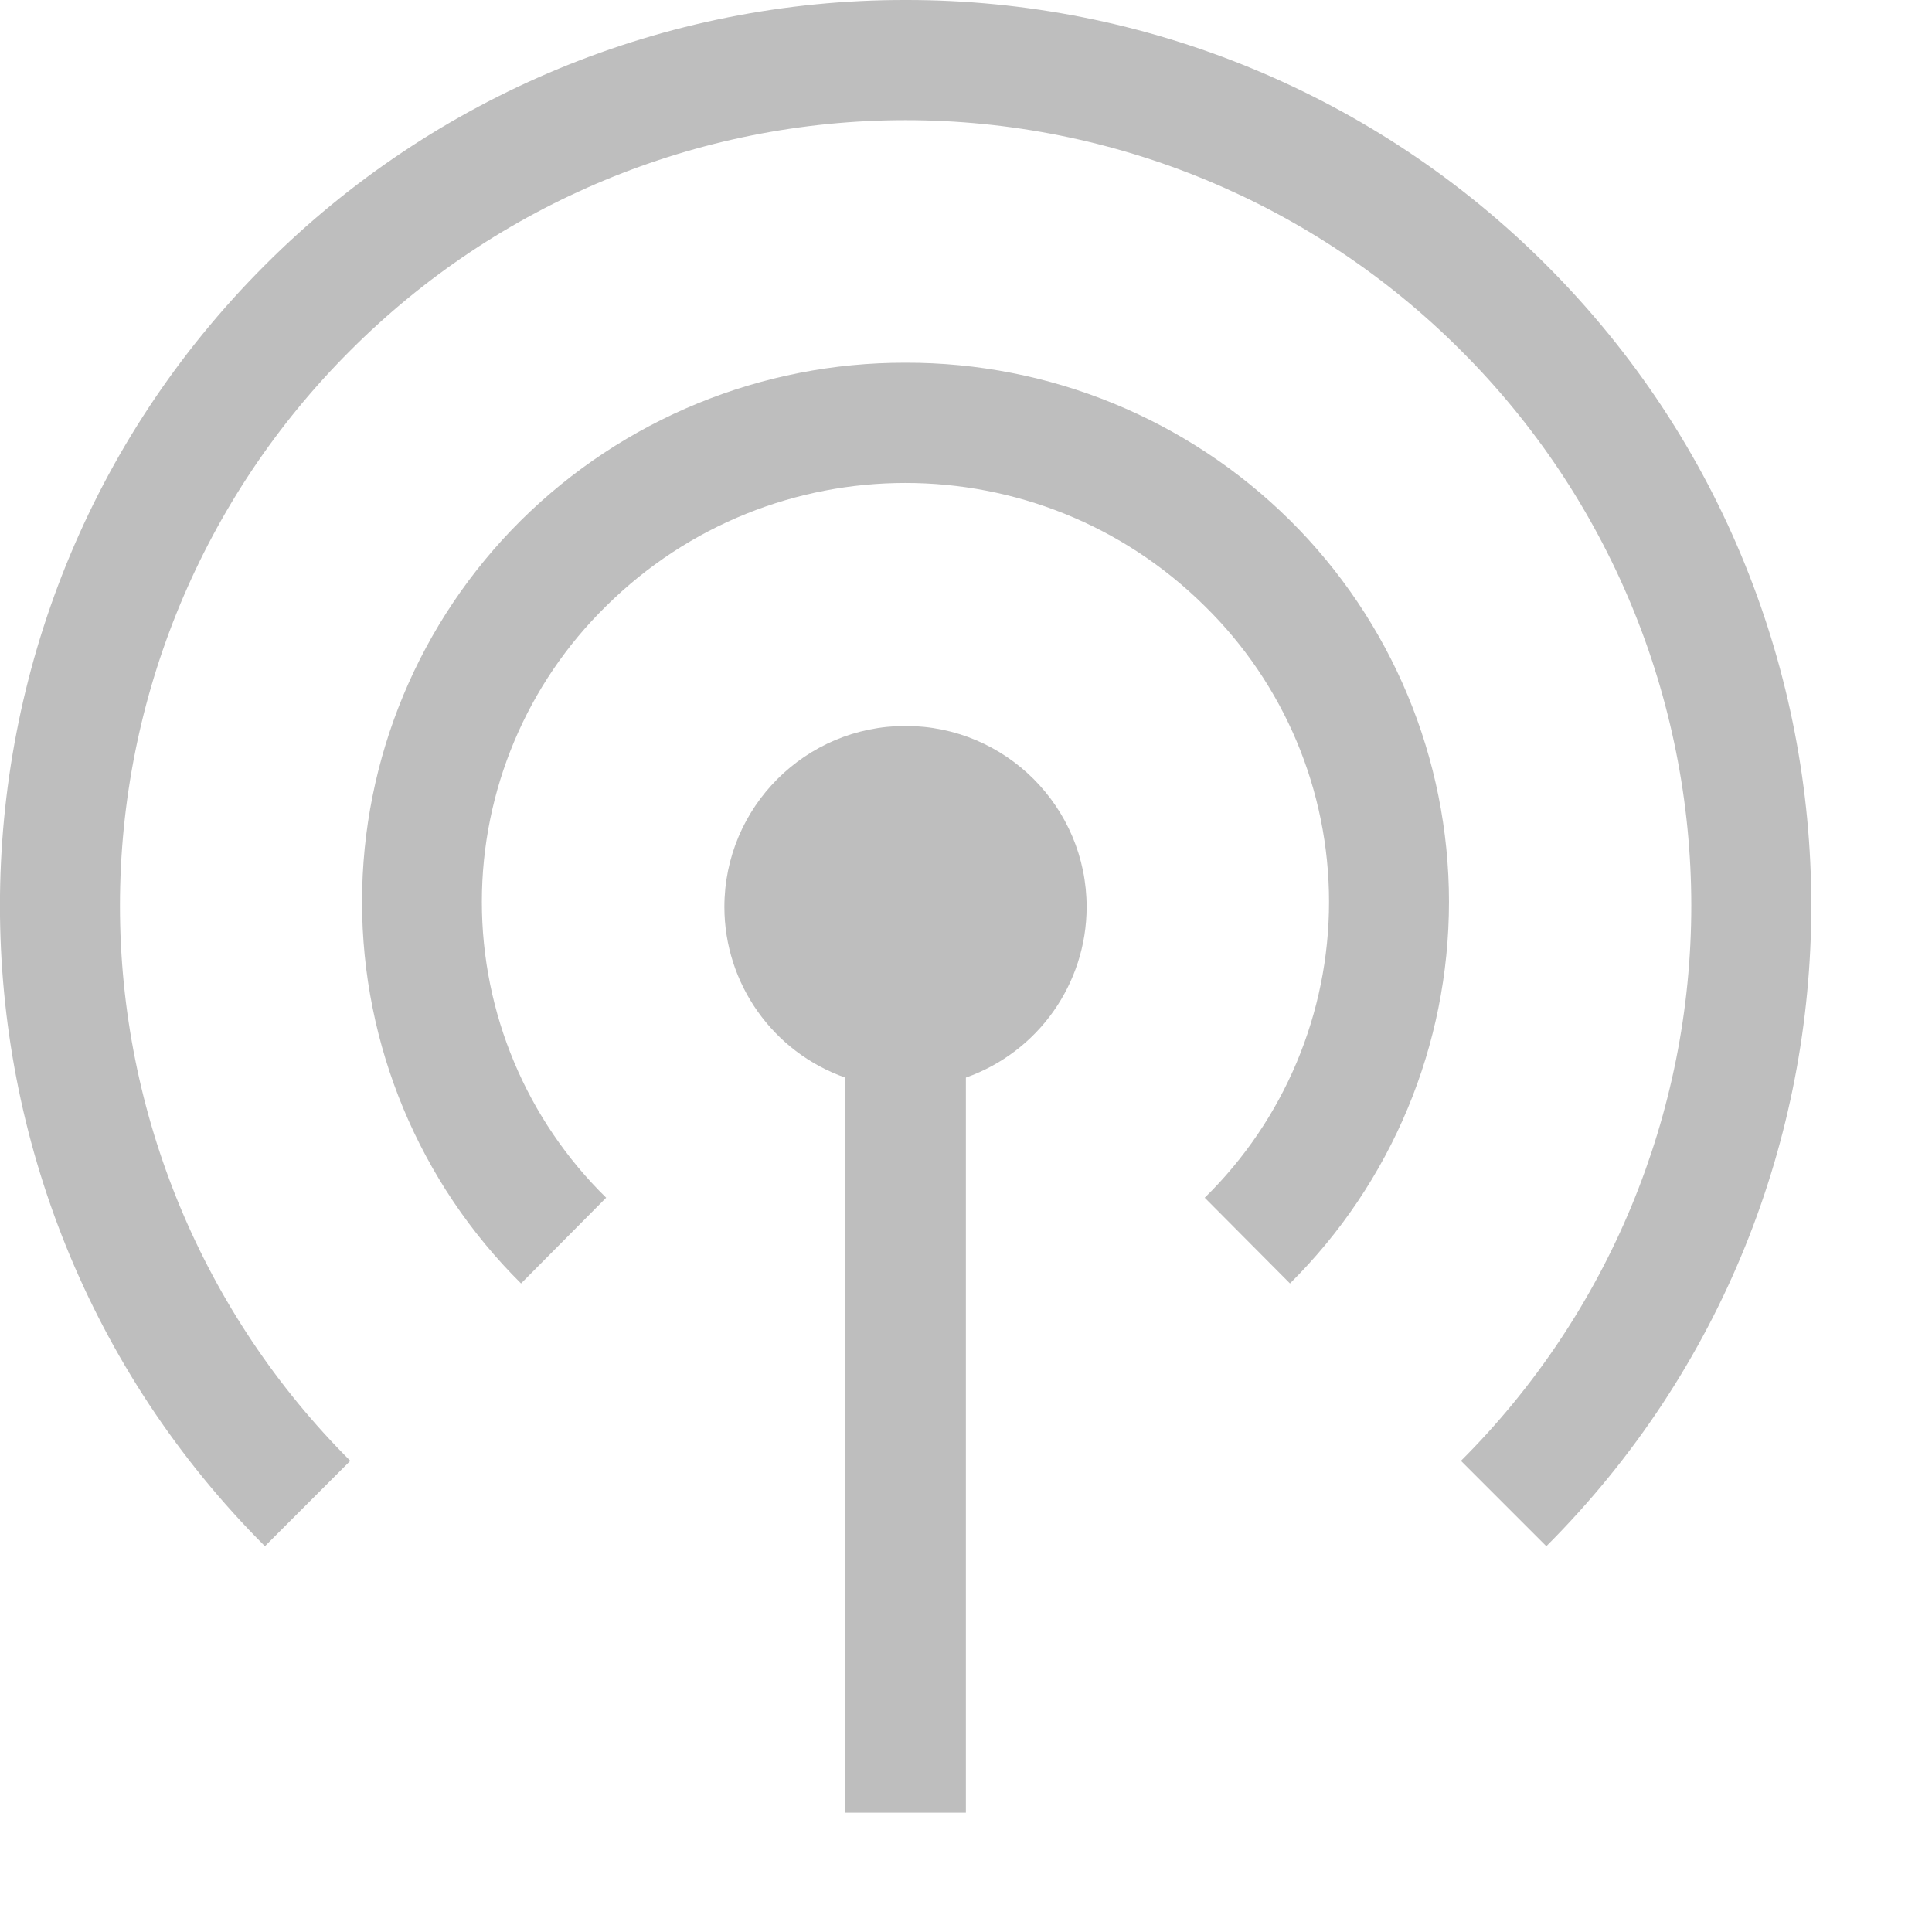
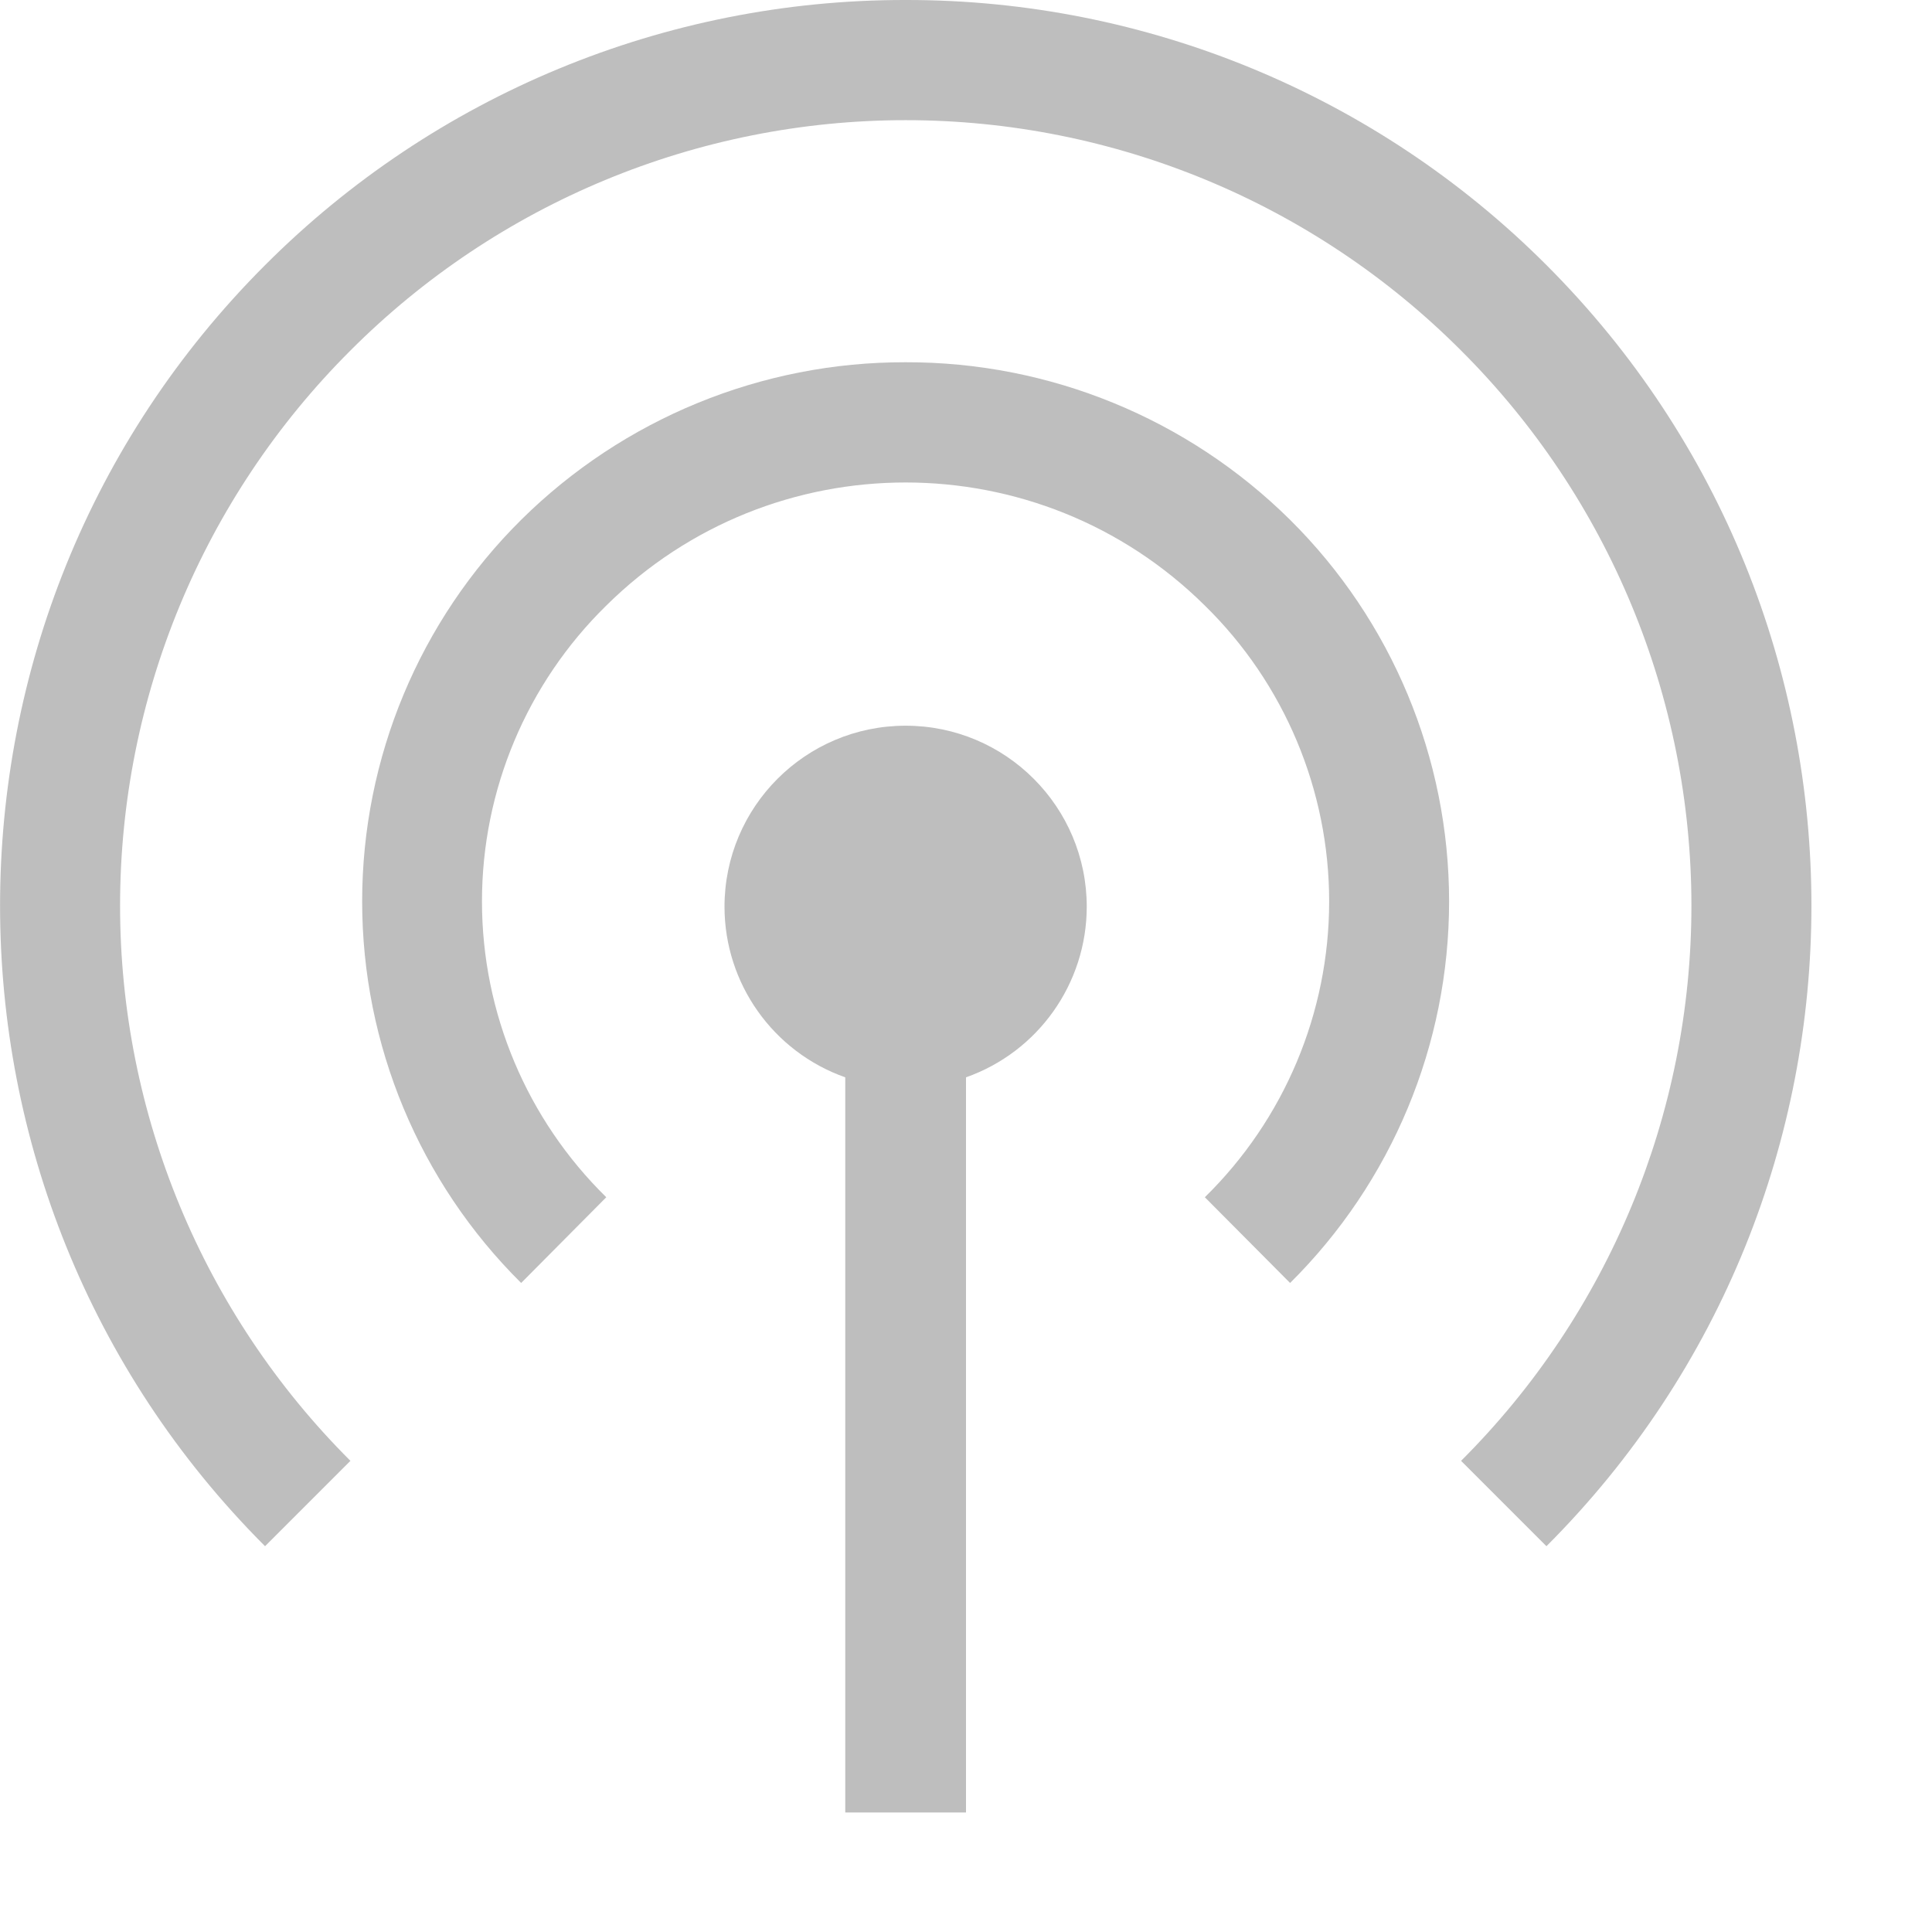
- <svg xmlns="http://www.w3.org/2000/svg" height="16" width="16" version="1.1" id="svg10">
-   <defs id="defs14" />
-   <g transform="translate(-1173.001,266.012)" id="g8">
-     <path color="#000000" d="m 1180.5,-266.012 a 7.48,7.48 0 0 0 -5.305,2.196 c -2.926,2.925 -2.926,7.683 0,10.609 l 0.707,-0.707 a 6.494,6.494 0 0 1 0,-9.195 6.497,6.497 0 0 1 9.198,0 6.494,6.494 0 0 1 0,9.195 l 0.707,0.707 c 2.926,-2.926 2.926,-7.684 0,-10.61 a 7.484,7.484 0 0 0 -5.307,-2.195 z" fill="#bebebe" font-family="sans-serif" font-weight="400" overflow="visible" style="line-height:normal;font-variant-ligatures:normal;font-variant-position:normal;font-variant-caps:normal;font-variant-numeric:normal;font-variant-alternates:normal;font-feature-settings:normal;text-indent:0;text-align:start;text-decoration:none;text-decoration-line:none;text-decoration-style:solid;text-decoration-color:#000000;text-transform:none;text-orientation:mixed;shape-padding:0;isolation:auto;mix-blend-mode:normal" white-space="normal" id="path2" />
-     <path color="#000000" d="m 1180.5,-263.008 a 4.51,4.51 0 0 0 -3.184,1.305 4.45,4.45 0 0 0 0,6.32 l 0.705,-0.71 a 3.43,3.43 0 0 1 0,-4.9 3.523,3.523 0 0 1 4.957,0 3.43,3.43 0 0 1 0,4.9 l 0.706,0.71 a 4.45,4.45 0 0 0 0,-6.32 4.51,4.51 0 0 0 -3.184,-1.305 z" fill="#bebebe" font-family="sans-serif" font-weight="400" overflow="visible" style="line-height:normal;font-variant-ligatures:normal;font-variant-position:normal;font-variant-caps:normal;font-variant-numeric:normal;font-variant-alternates:normal;font-feature-settings:normal;text-indent:0;text-align:start;text-decoration:none;text-decoration-line:none;text-decoration-style:solid;text-decoration-color:#000000;text-transform:none;text-orientation:mixed;shape-padding:0;isolation:auto;mix-blend-mode:normal" white-space="normal" id="path4" />
-     <path d="m 1180.5,-260 a 1.5,1.5 0 0 0 -1.5,1.5 1.5,1.5 0 0 0 1,1.412 v 6.088 h 1 v -6.088 a 1.5,1.5 0 0 0 1,-1.412 1.5,1.5 0 0 0 -1.5,-1.5 z" fill="#bebebe" id="path6" />
+ <svg xmlns="http://www.w3.org/2000/svg" version="1.1" viewBox="0 0 16 16">
+   <g transform="translate(-1173 266.01)" fill="#bebebe">
+     <path d="m1180.5-266.01a7.48 7.48 0 0 0-5.305 2.196c-2.926 2.925-2.926 7.683 0 10.609l0.707-0.707a6.494 6.494 0 0 1 0-9.195 6.497 6.497 0 0 1 9.198 0 6.494 6.494 0 0 1 0 9.195l0.707 0.707c2.926-2.926 2.926-7.684 0-10.61a7.484 7.484 0 0 0-5.307-2.195z" color="#000000" font-family="sans-serif" font-weight="400" overflow="visible" style="font-feature-settings:normal;font-variant-alternates:normal;font-variant-caps:normal;font-variant-ligatures:normal;font-variant-numeric:normal;font-variant-position:normal;isolation:auto;mix-blend-mode:normal;shape-padding:0;text-decoration-color:#000000;text-decoration-line:none;text-decoration-style:solid;text-indent:0;text-orientation:mixed;text-transform:none" white-space="normal" />
+     <path d="m1180.5-263.01a4.51 4.51 0 0 0-3.184 1.305 4.45 4.45 0 0 0 0 6.32l0.705-0.71a3.43 3.43 0 0 1 0-4.9 3.523 3.523 0 0 1 4.957 0 3.43 3.43 0 0 1 0 4.9l0.706 0.71a4.45 4.45 0 0 0 0-6.32 4.51 4.51 0 0 0-3.184-1.305z" color="#000000" font-family="sans-serif" font-weight="400" overflow="visible" style="font-feature-settings:normal;font-variant-alternates:normal;font-variant-caps:normal;font-variant-ligatures:normal;font-variant-numeric:normal;font-variant-position:normal;isolation:auto;mix-blend-mode:normal;shape-padding:0;text-decoration-color:#000000;text-decoration-line:none;text-decoration-style:solid;text-indent:0;text-orientation:mixed;text-transform:none" white-space="normal" />
+     <path d="m1180.5-260a1.5 1.5 0 0 0-1.5 1.5 1.5 1.5 0 0 0 1 1.412v6.088h1v-6.088a1.5 1.5 0 0 0 1-1.412 1.5 1.5 0 0 0-1.5-1.5z" />
  </g>
</svg>
